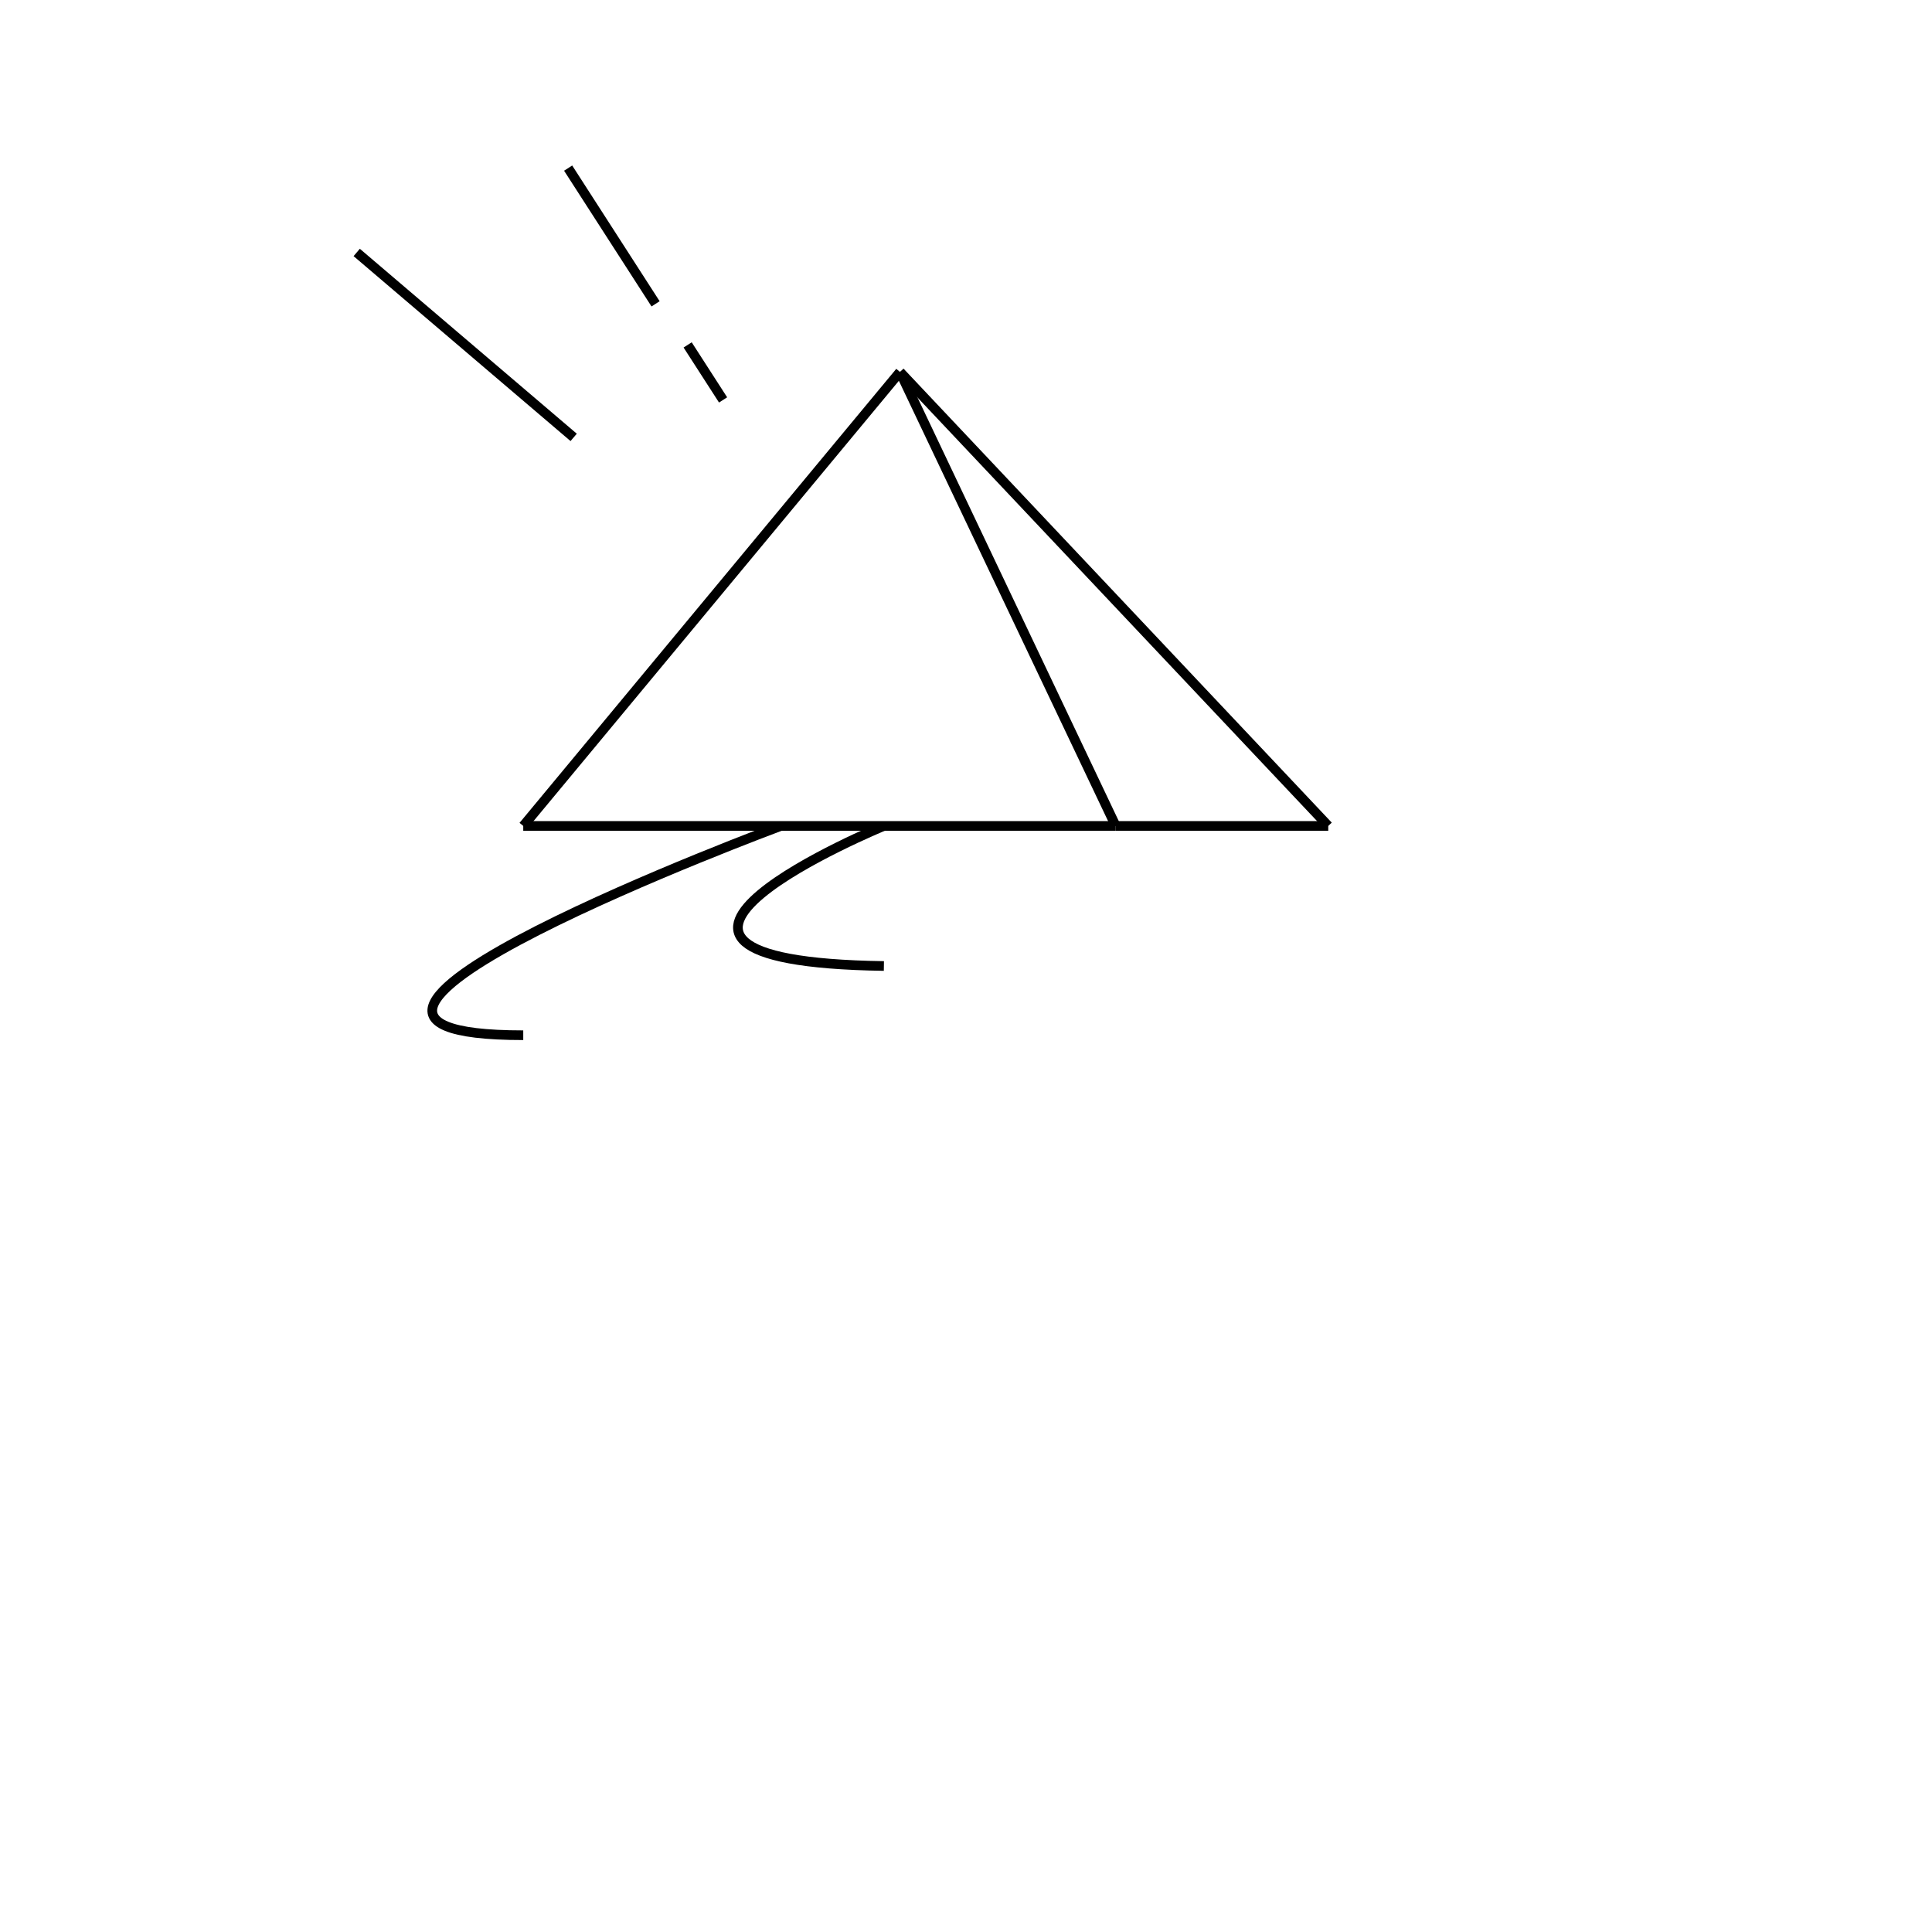
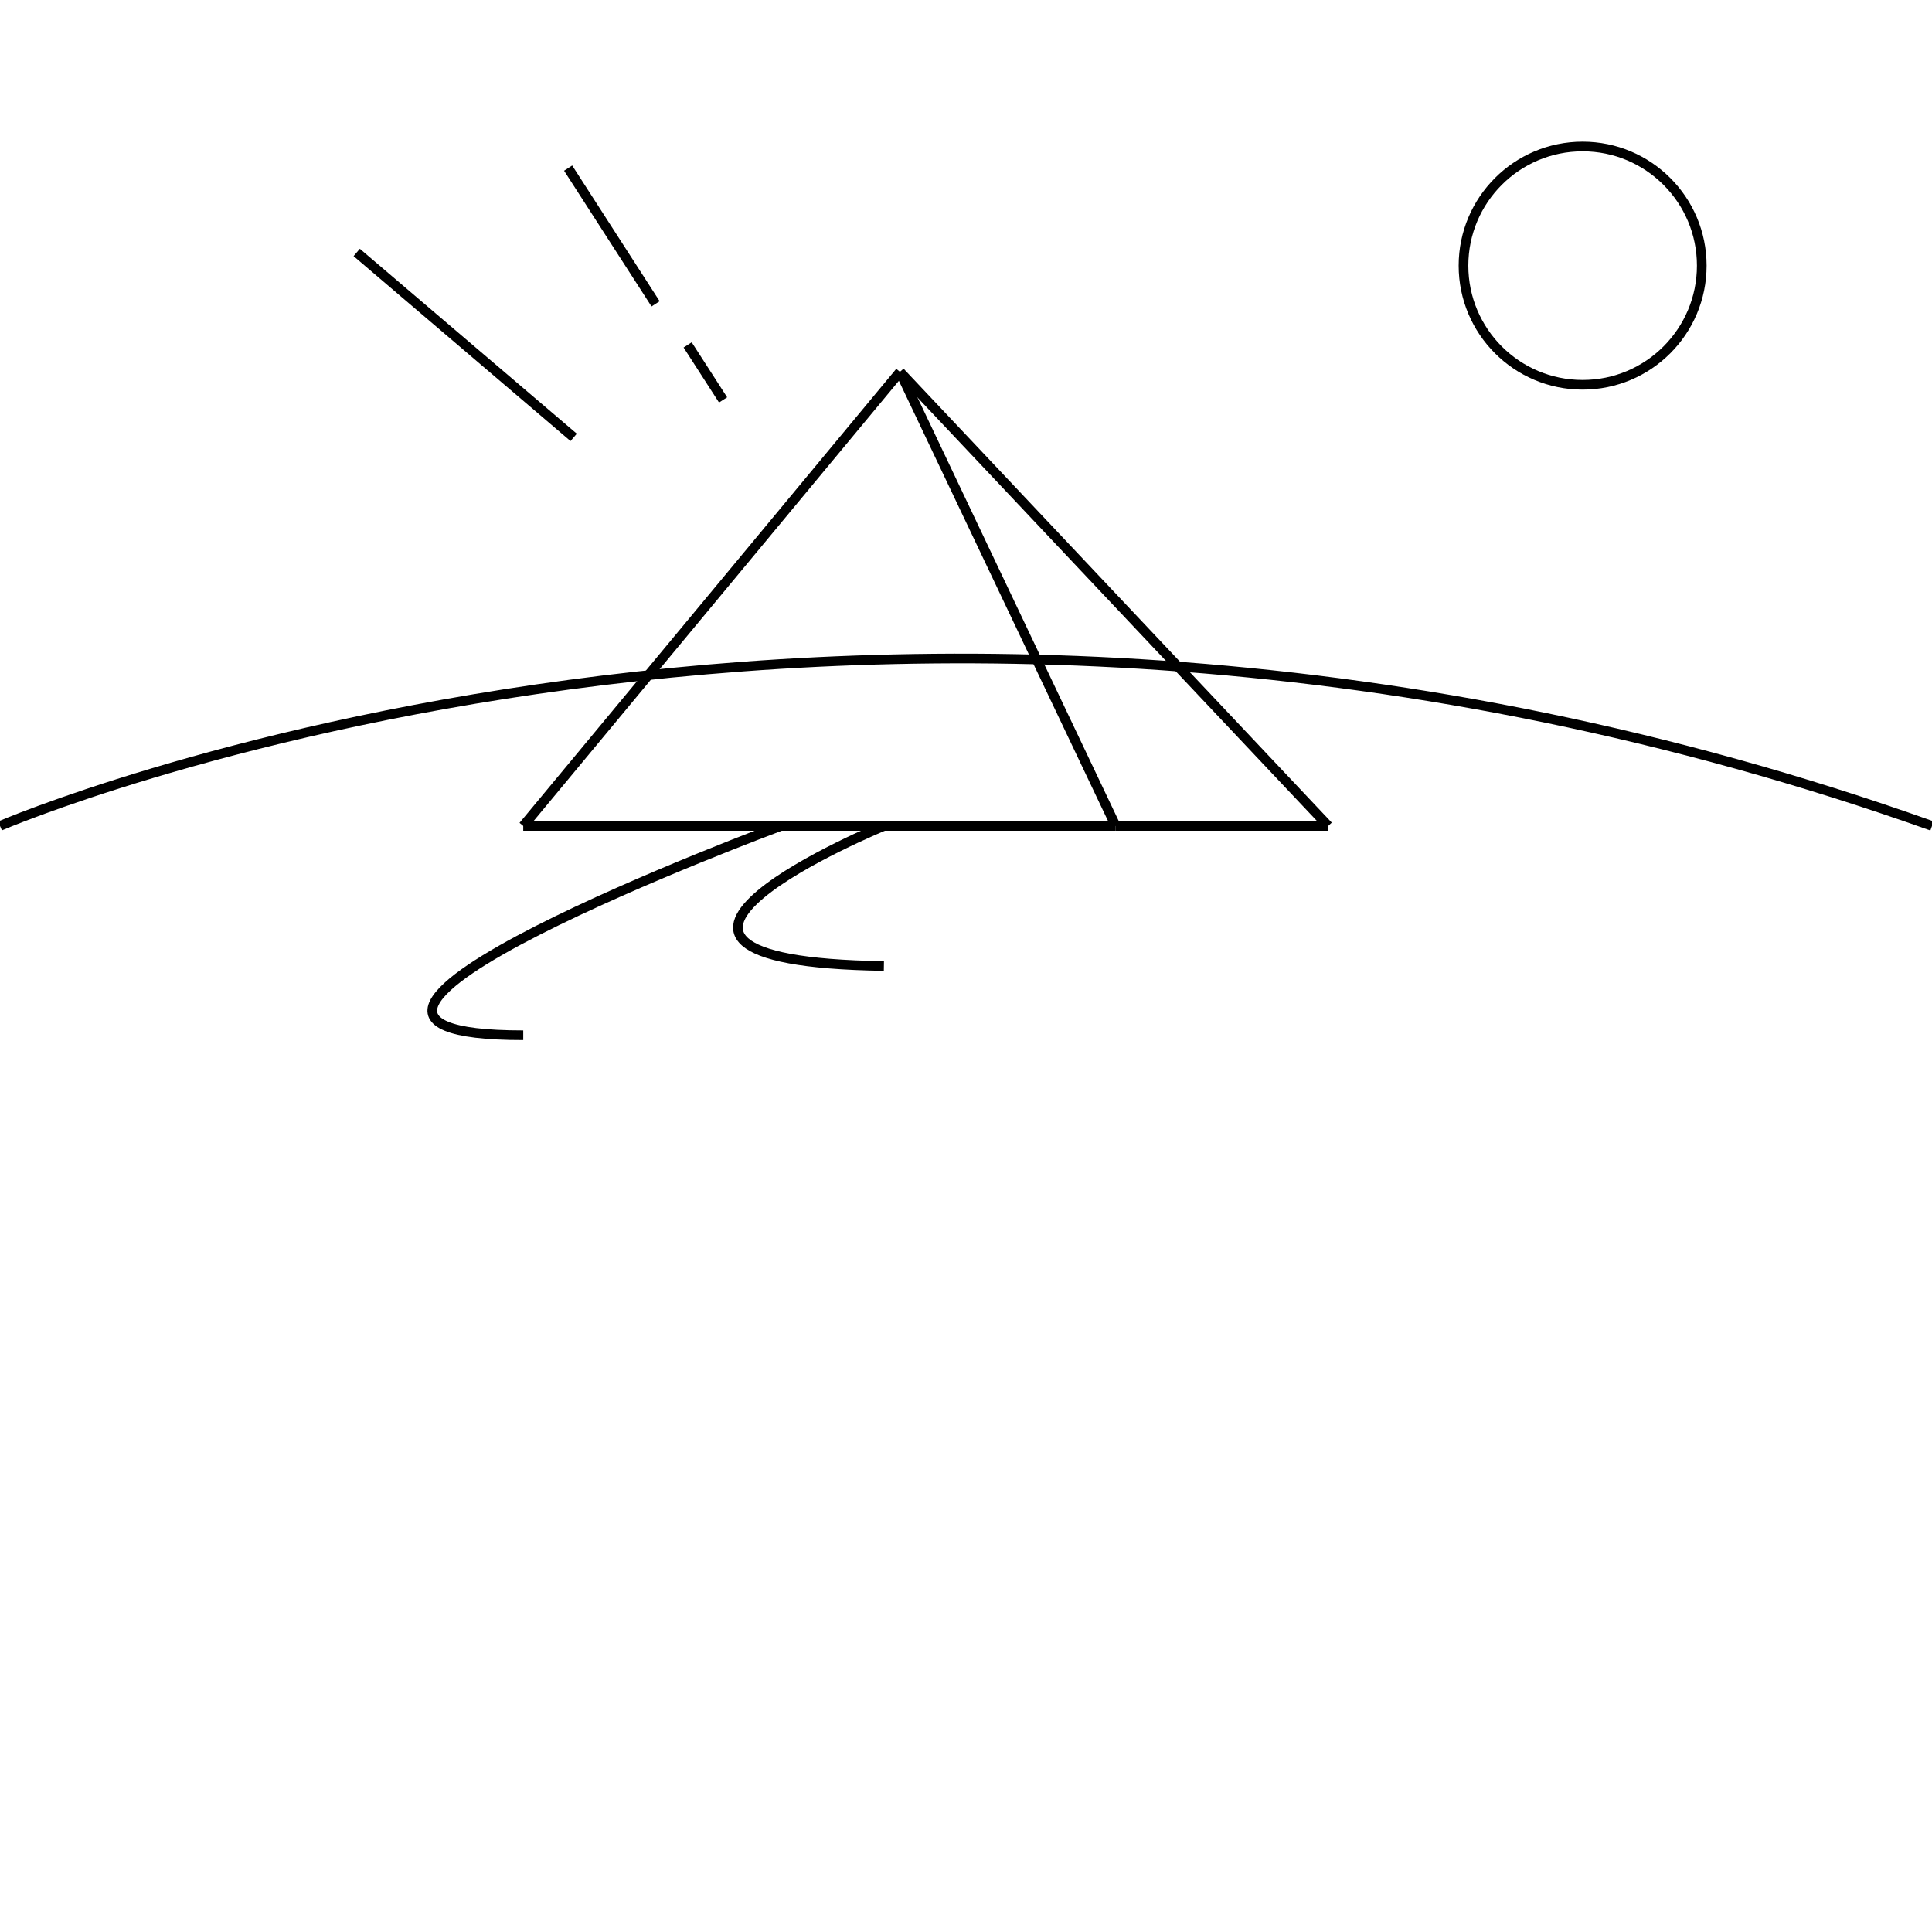
<svg xmlns="http://www.w3.org/2000/svg" version="1.1" id="Layer_1" x="0px" y="0px" width="600px" height="600px" viewBox="0 0 600 600" style="enable-background:new 0 0 600 600;" xml:space="preserve">
  <style type="text/css">

	.st0{fill:none;stroke:#000000;stroke-width:3;stroke-miterlimit:10;}
	.st1{display:none;fill:none;stroke:#000000;stroke-width:3;stroke-miterlimit:10;}

</style>
  <line class="st0" x1="279.5" y1="115.5" x2="162.5" y2="256.5" />
  <line class="st0" x1="279.5" y1="115.5" x2="346.5" y2="256.5" />
  <line class="st0" x1="346.5" y1="256.5" x2="162.5" y2="256.5" />
  <line class="st0" x1="279.5" y1="115.5" x2="412.5" y2="256.5" />
  <line class="st0" x1="346.5" y1="256.5" x2="412.5" y2="256.5" />
  <path class="st0" d="M242.5,256.5c0,0-175,65-80,65" />
  <path class="st0" d="M274.5,256.5c0,0-102,42,0,43.5" />
  <rect x="144.5" y="176.5" class="st1" width="14" height="9.5" />
  <path class="st1" d="M300,367.5c0,0,86.5-210,300-121" />
+   <path class="st0" d="M0,256.5c0,0,271.5-117,600,0" />
  <g>
    <line class="st0" x1="176.44" y1="52.209" x2="203.595" y2="94.361" />
    <line class="st0" x1="213.554" y1="107.116" x2="224.56" y2="124.199" />
    <line class="st0" x1="110.78" y1="78.399" x2="178.156" y2="135.834" />
  </g>
+   <circle class="st0" cx="491.5" cy="82.5" r="37" />
</svg>
